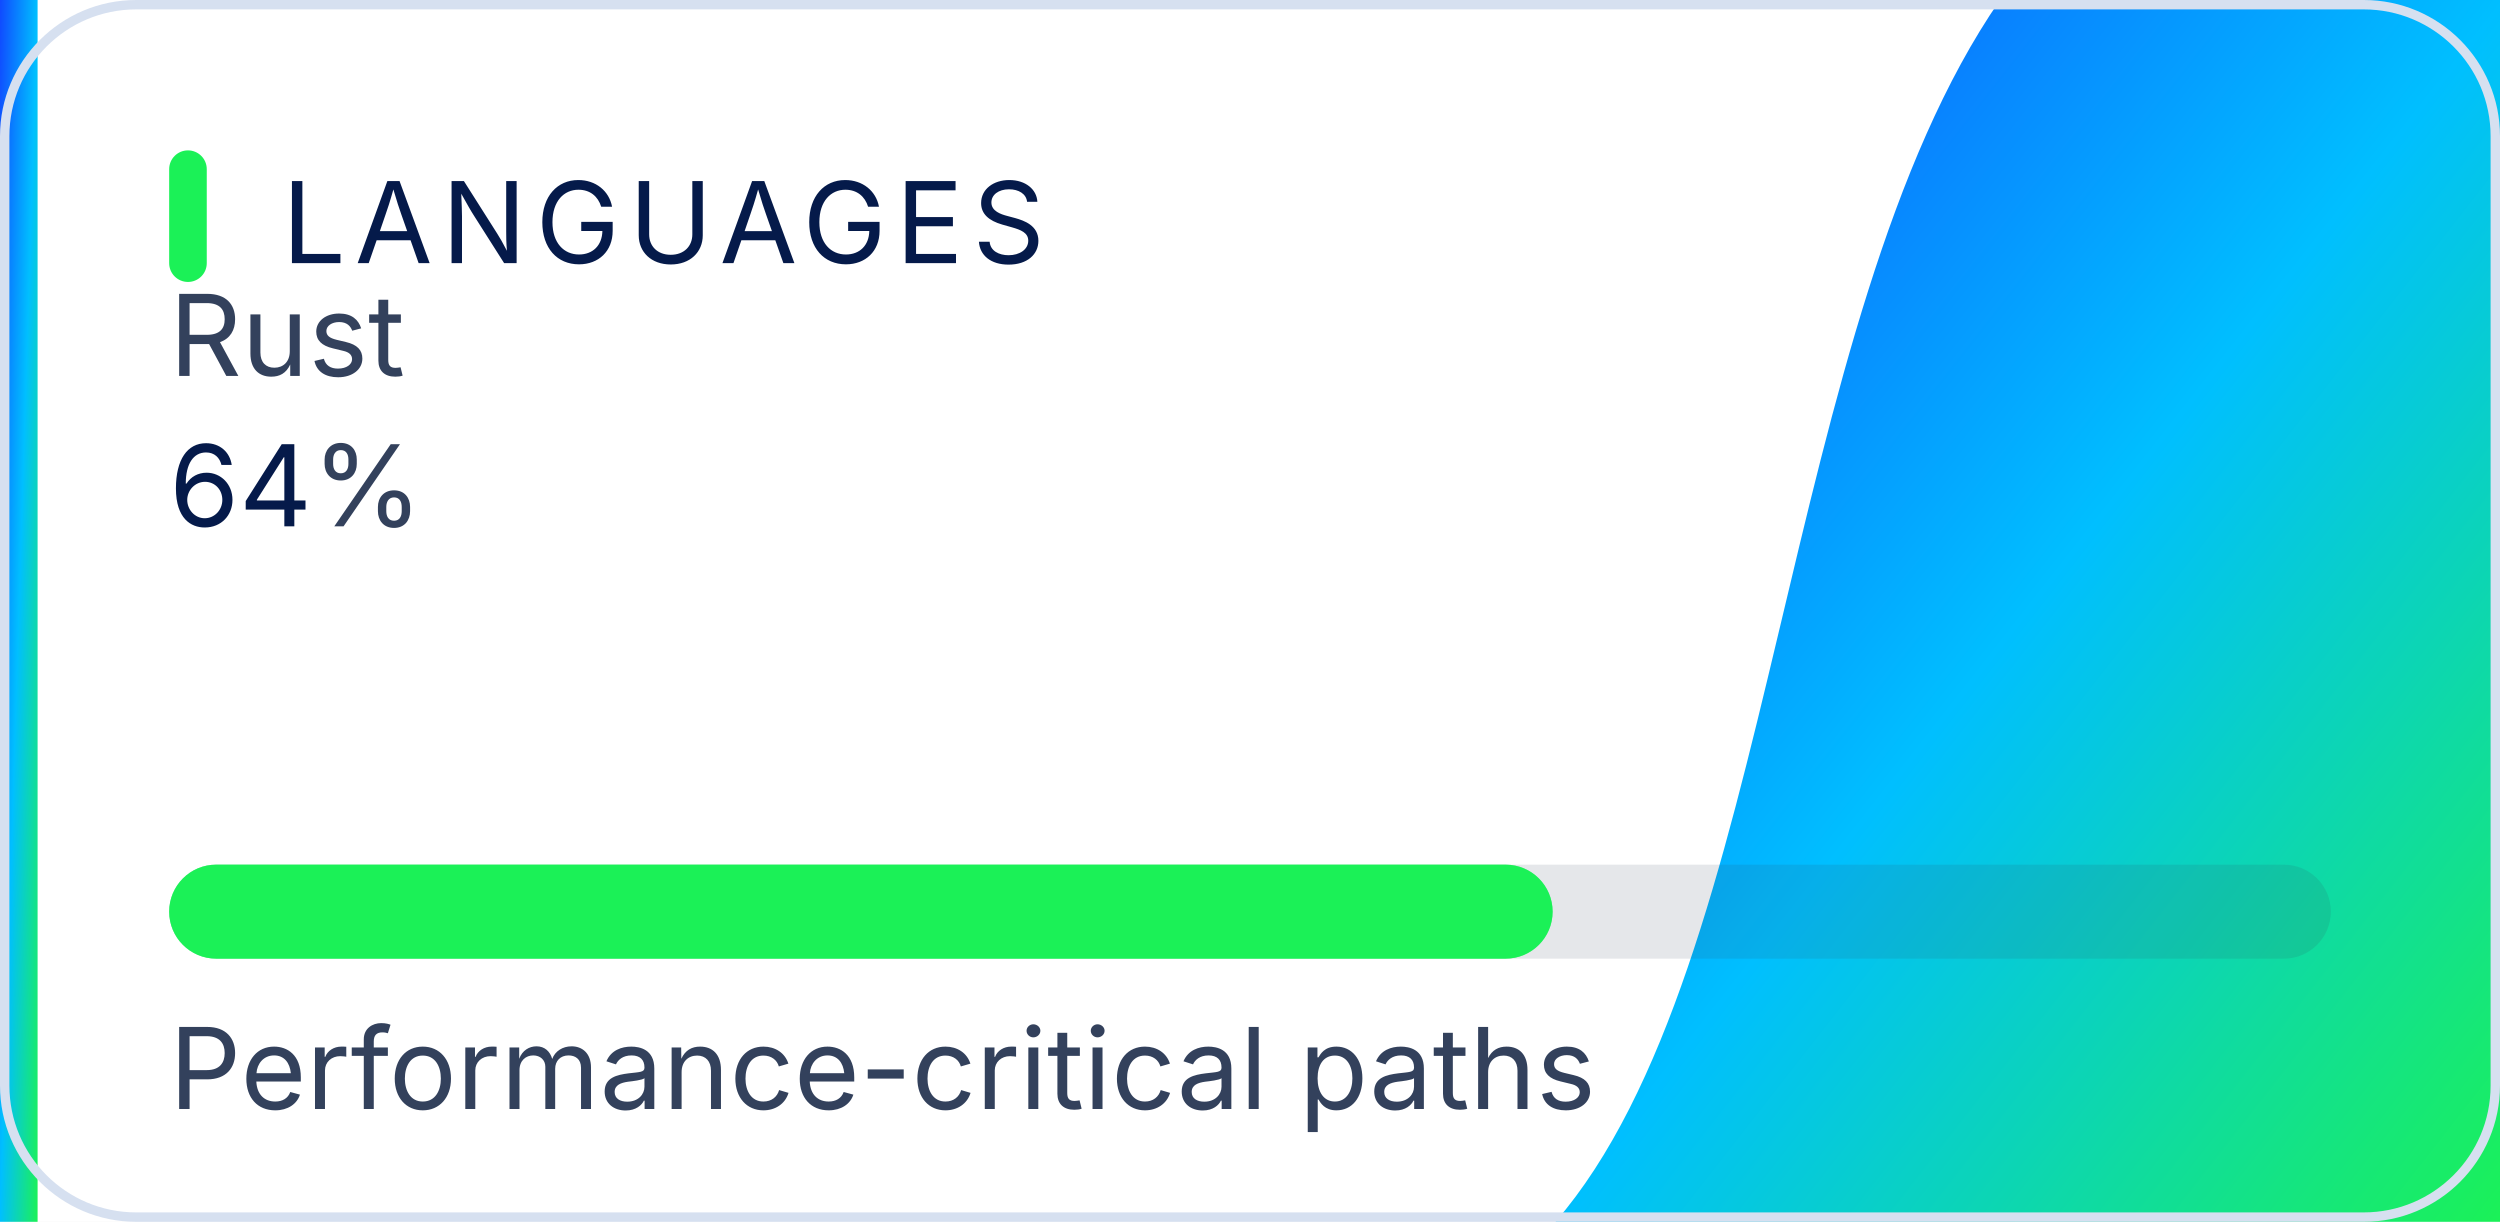
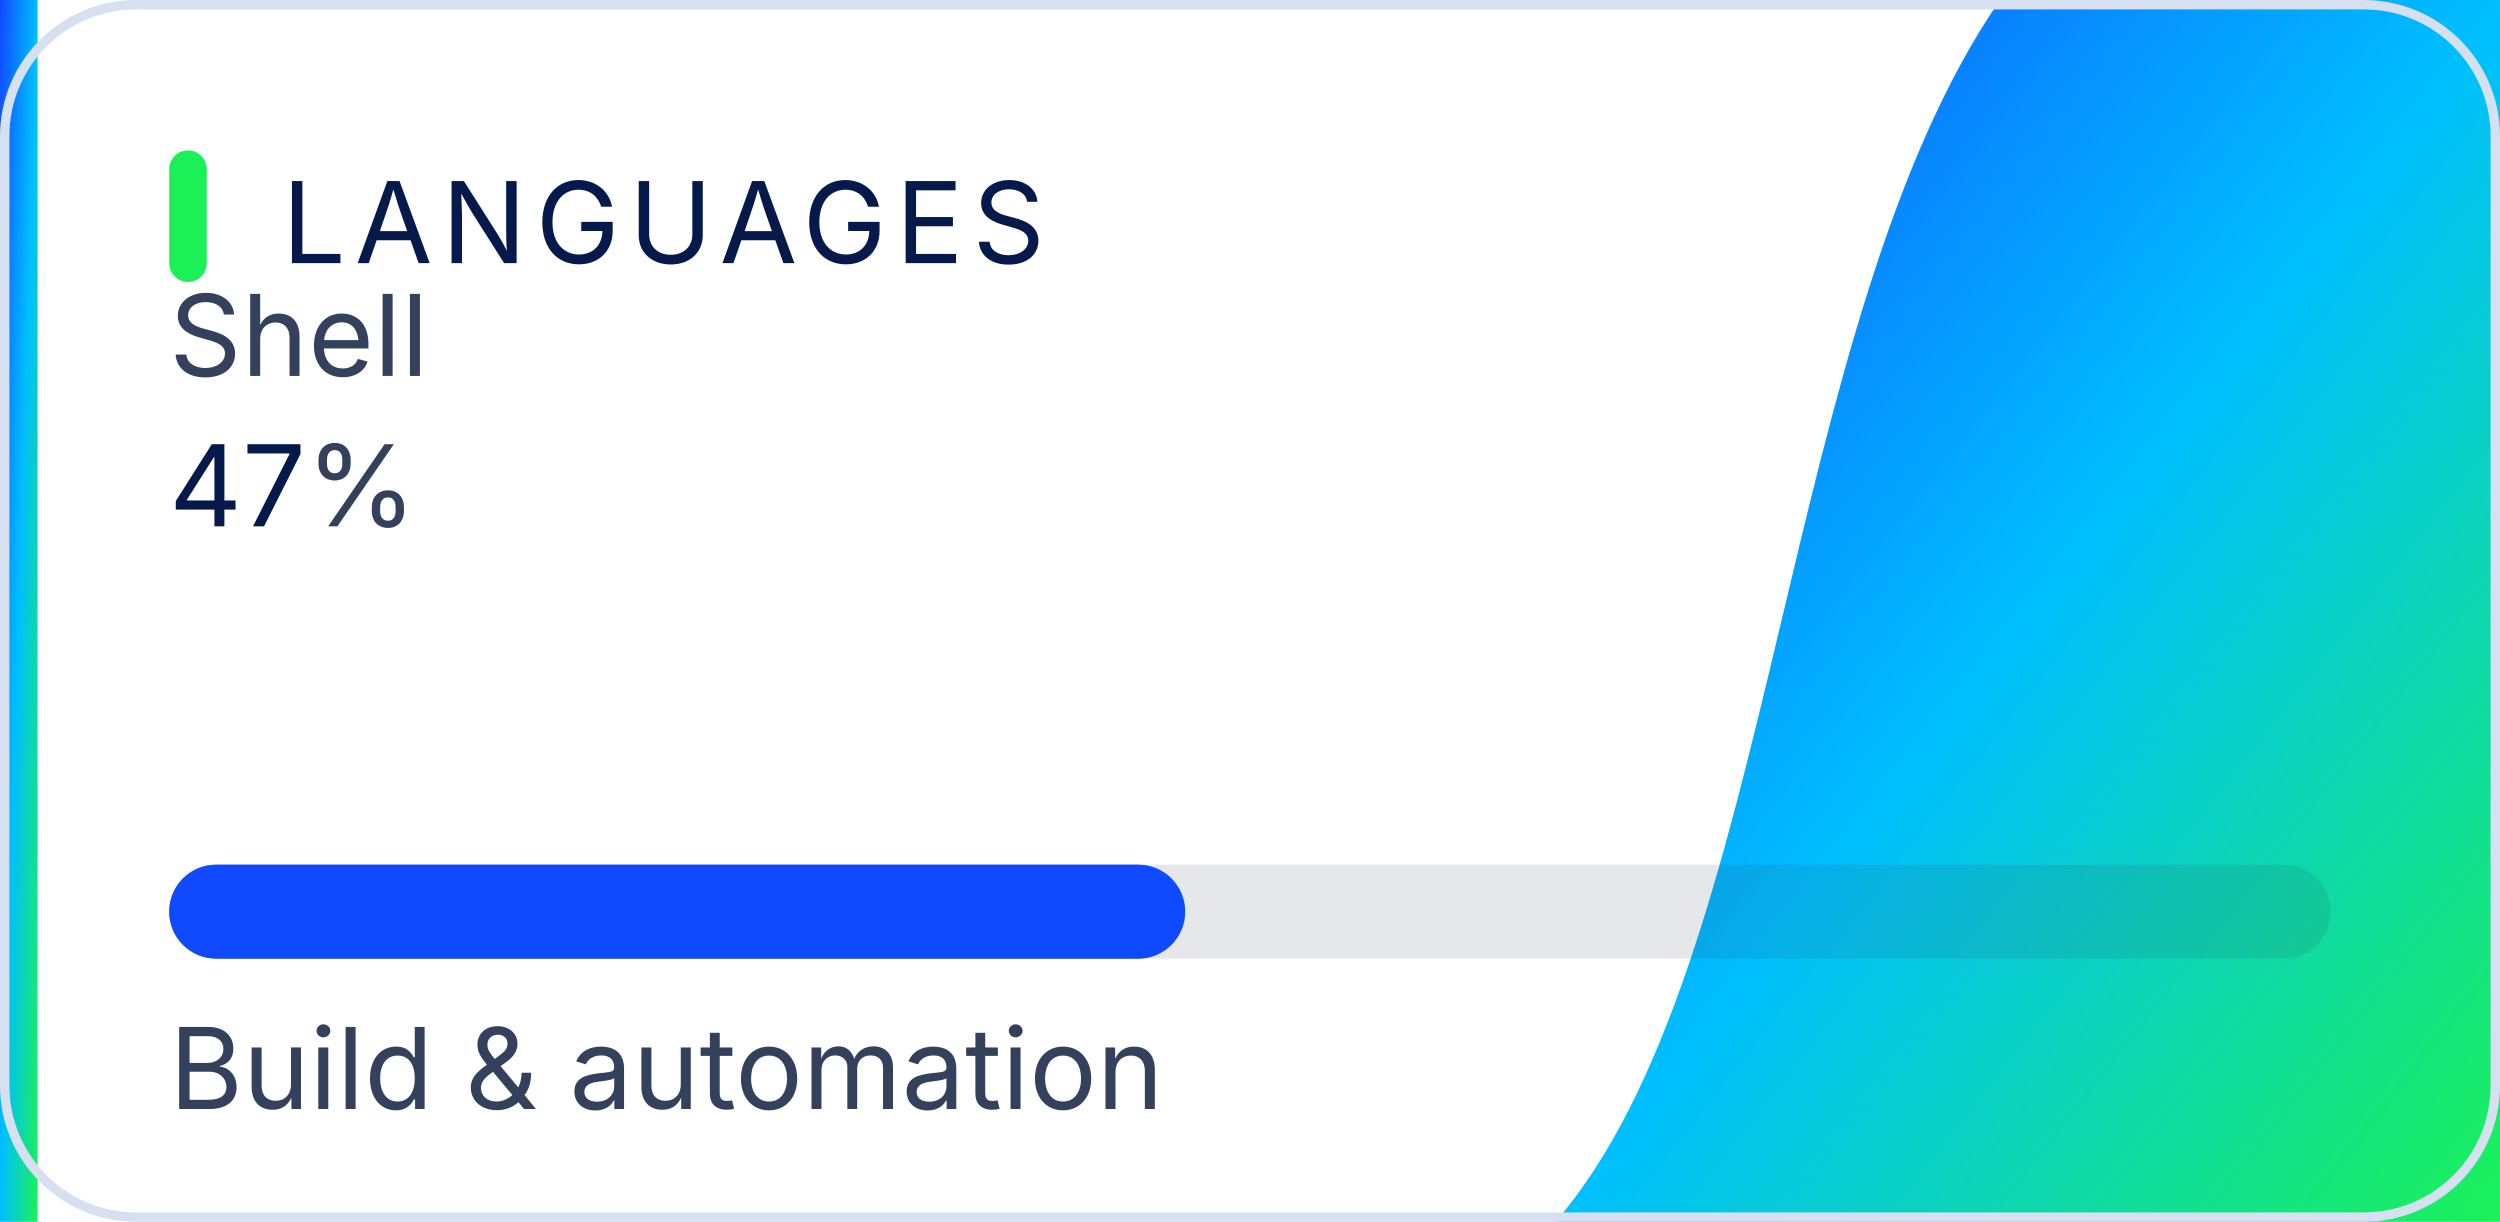
<svg xmlns="http://www.w3.org/2000/svg" width="266" height="130" viewBox="0 0 266 130" font-family="'Inter','Segoe UI',system-ui,-apple-system,sans-serif">
  <defs>
    <linearGradient id="bg" x1="0" y1="0" x2="1" y2="1">
      <stop offset="0" stop-color="#104AFF" />
      <stop offset="0.5" stop-color="#00BFFF" />
      <stop offset="1" stop-color="#1BF157" />
    </linearGradient>
  </defs>
  <rect x="0" y="0" width="266" height="130" fill="#ffffff" />
  <rect class="barL" x="0" y="0" width="4" height="130" fill="url(#bg)" />
  <path class="cut" d="M266 0 L266 130 L165.5 130 C 189.2 102.6 189.2 34.2 212.8 0 Z" fill="url(#bg)" />
  <rect x="18" y="16" width="4" height="14" rx="2" fill="#1BF157" />
  <text x="30" y="28" font="700 13 'Inter','Segoe UI',system-ui,-apple-system,sans-serif" letter-spacing="0.08em" fill="#051A4A">LANGUAGES</text>
-   <text x="18" y="56" font="700 30 'JetBrains Mono','Fira Code','SFMono-Regular',ui-monospace,Consolas,monospace" fill="#051A4A">64<tspan font="700 17 'JetBrains Mono','Fira Code','SFMono-Regular',ui-monospace,Consolas,monospace" fill="#33415C">%</tspan>
+   <text x="18" y="56" font="700 30 'JetBrains Mono','Fira Code','SFMono-Regular',ui-monospace,Consolas,monospace" fill="#051A4A">47<tspan font="700 17 'JetBrains Mono','Fira Code','SFMono-Regular',ui-monospace,Consolas,monospace" fill="#33415C">%</tspan>
  </text>
-   <text x="18" y="40" font="600 11.5 'Inter','Segoe UI',system-ui,-apple-system,sans-serif" fill="#33415C">Rust</text>
+   <text x="18" y="40" font="600 11.5 'Inter','Segoe UI',system-ui,-apple-system,sans-serif" fill="#33415C">Shell</text>
  <rect class="b2" x="18" y="92" width="230" height="10" rx="5" fill="#33415C20" />
-   <rect class="b1 bar" x="18" y="92" width="147.2" height="10" rx="5" fill="#1BF157" opacity=".45" />
-   <rect class="b3 bar" x="18" y="92" width="147.2" height="10" rx="5" fill="#1BF157" />
-   <text x="18" y="118" font="600 10.5 'Inter','Segoe UI',system-ui,-apple-system,sans-serif" fill="#33415C">Performance-critical paths</text>
+   <rect class="b1 bar" x="18" y="92" width="108.1" height="10" rx="5" fill="#104AFF" opacity=".45" />
+   <rect class="b3 bar" x="18" y="92" width="108.1" height="10" rx="5" fill="#104AFF" />
+   <text x="18" y="118" font="600 10.5 'Inter','Segoe UI',system-ui,-apple-system,sans-serif" fill="#33415C">Build &amp; automation</text>
  <rect x="0.5" y="0.5" width="265" height="129" rx="14" fill="none" stroke="#d6e0f0" />
</svg>
